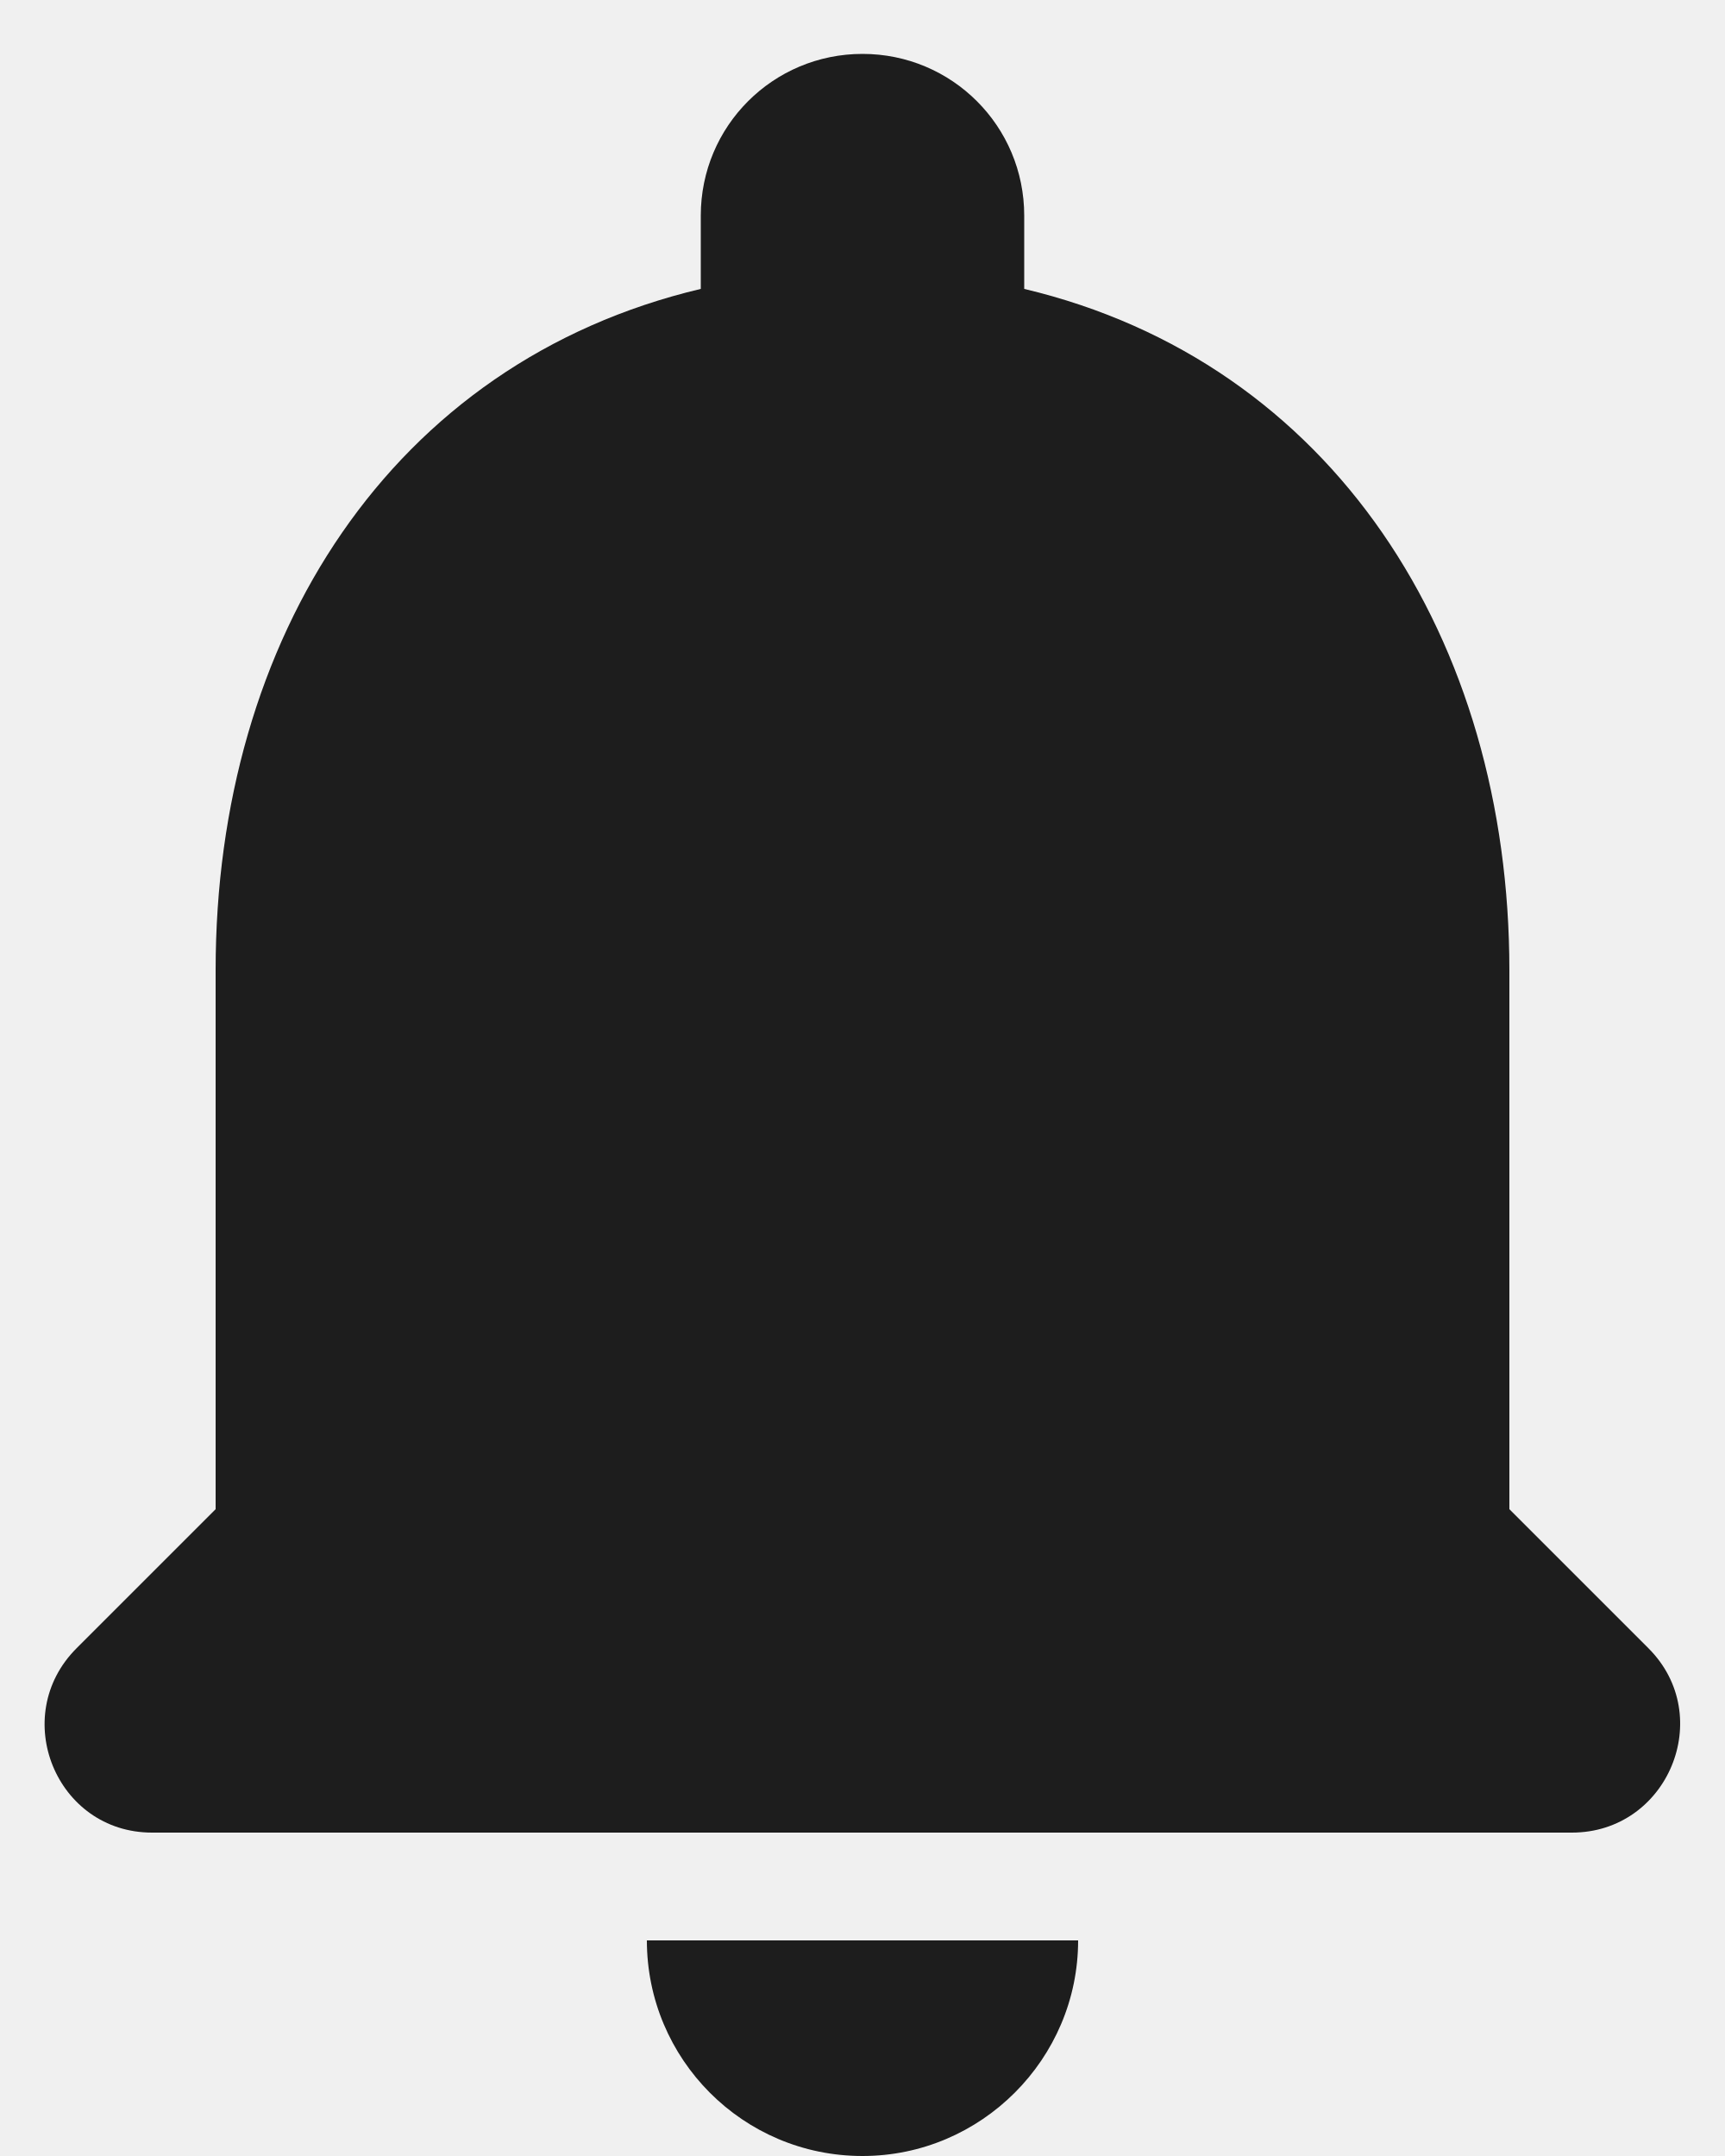
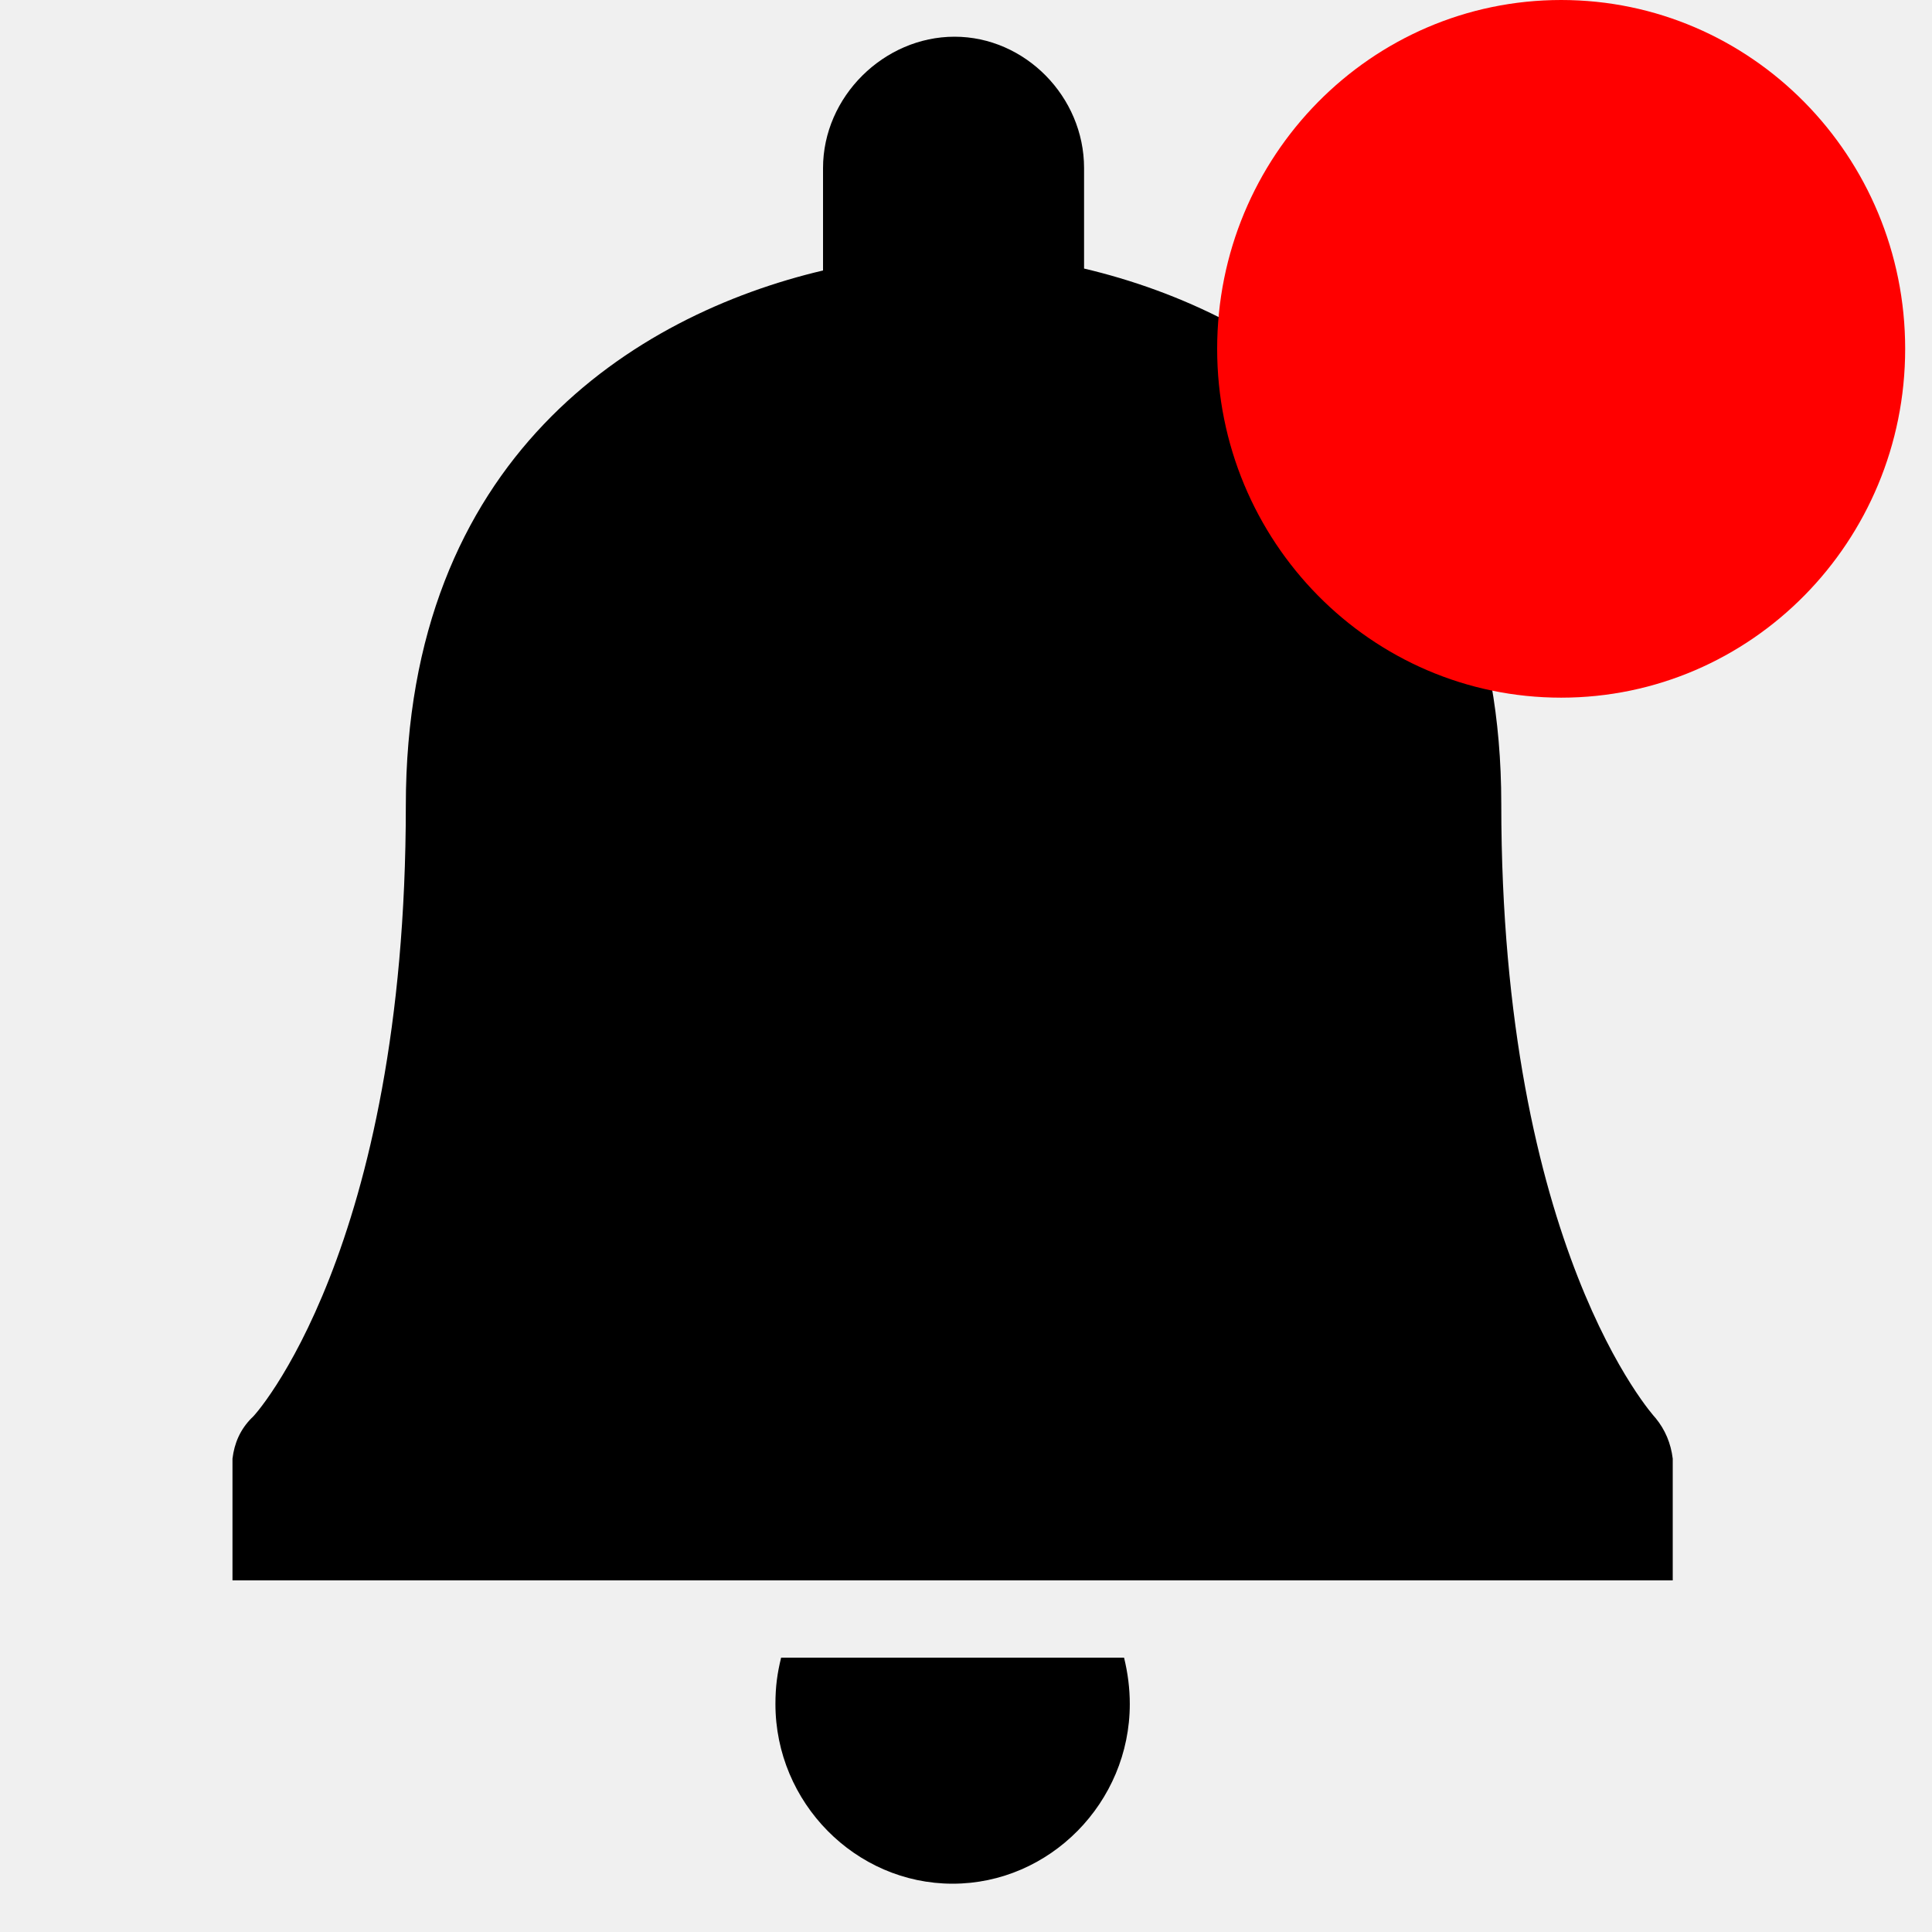
- <svg xmlns="http://www.w3.org/2000/svg" width="16px" height="20px" viewBox="0 0 16 20" version="1.1">
-   <g id="Icons" stroke="none" stroke-width="1" fill="none" fill-rule="evenodd">
-     <g id="Rounded" transform="translate(-444, -4100)">
-       <g id="Social" transform="translate(100, 4044)">
-         <g id="-Round-/-Social-/-notifications" transform="translate(340, 54)">
-           <g>
-             <polygon id="Path" points="0 0 24 0 24 24 0 24" />
-             <path d="M12,22 C13.1,22 14,21.1 14,20 L10,20 C10,21.1 10.89,22 12,22 Z M18,16 L18,11 C18,7.93 16.36,5.36 13.5,4.68 L13.5,4 C13.5,3.17 12.83,2.5 12,2.5 C11.17,2.5 10.5,3.17 10.5,4 L10.5,4.68 C7.63,5.36 6,7.92 6,11 L6,16 L4.71,17.29 C4.08,17.92 4.52,19 5.41,19 L18.58,19 C19.47,19 19.92,17.92 19.29,17.29 L18,16 Z" id="🔹-Icon-Color" fill="#1D1D1D" />
-           </g>
-         </g>
-       </g>
-     </g>
+ <svg xmlns="http://www.w3.org/2000/svg" width="36" height="36" viewBox="0 0 36 36" fill="none">
+   <g clip-path="url(#clip0_478_2540)">
+     <path d="M14.555 30.888C14.484 31.176 14.449 31.428 14.449 31.752C14.449 33.588 15.94 35.1 17.75 35.1C19.561 35.1 21.052 33.588 21.052 31.752C21.052 31.464 21.016 31.176 20.945 30.888H14.555Z" fill="black" />
+     <path d="M31.169 27.18C31.134 26.892 31.027 26.64 30.85 26.424C30.814 26.388 27.974 23.256 27.974 14.976C27.974 8.532 23.714 5.832 20.2 5.004V3.132C20.2 1.8 19.099 0.684 17.786 0.684C16.472 0.684 15.336 1.8 15.336 3.132V5.04C11.822 5.868 7.562 8.532 7.562 15.012C7.562 23.292 4.722 26.424 4.687 26.424C4.474 26.64 4.367 26.892 4.332 27.18V29.448H31.169V27.18Z" fill="black" />
+     <ellipse cx="29.09" cy="6.5" rx="6.41" ry="6.5" fill="#FF0000" />
  </g>
+   <defs>
+     <clipPath id="clip0_478_2540">
+       <rect width="35.5" height="36" fill="white" />
+     </clipPath>
+   </defs>
</svg>
